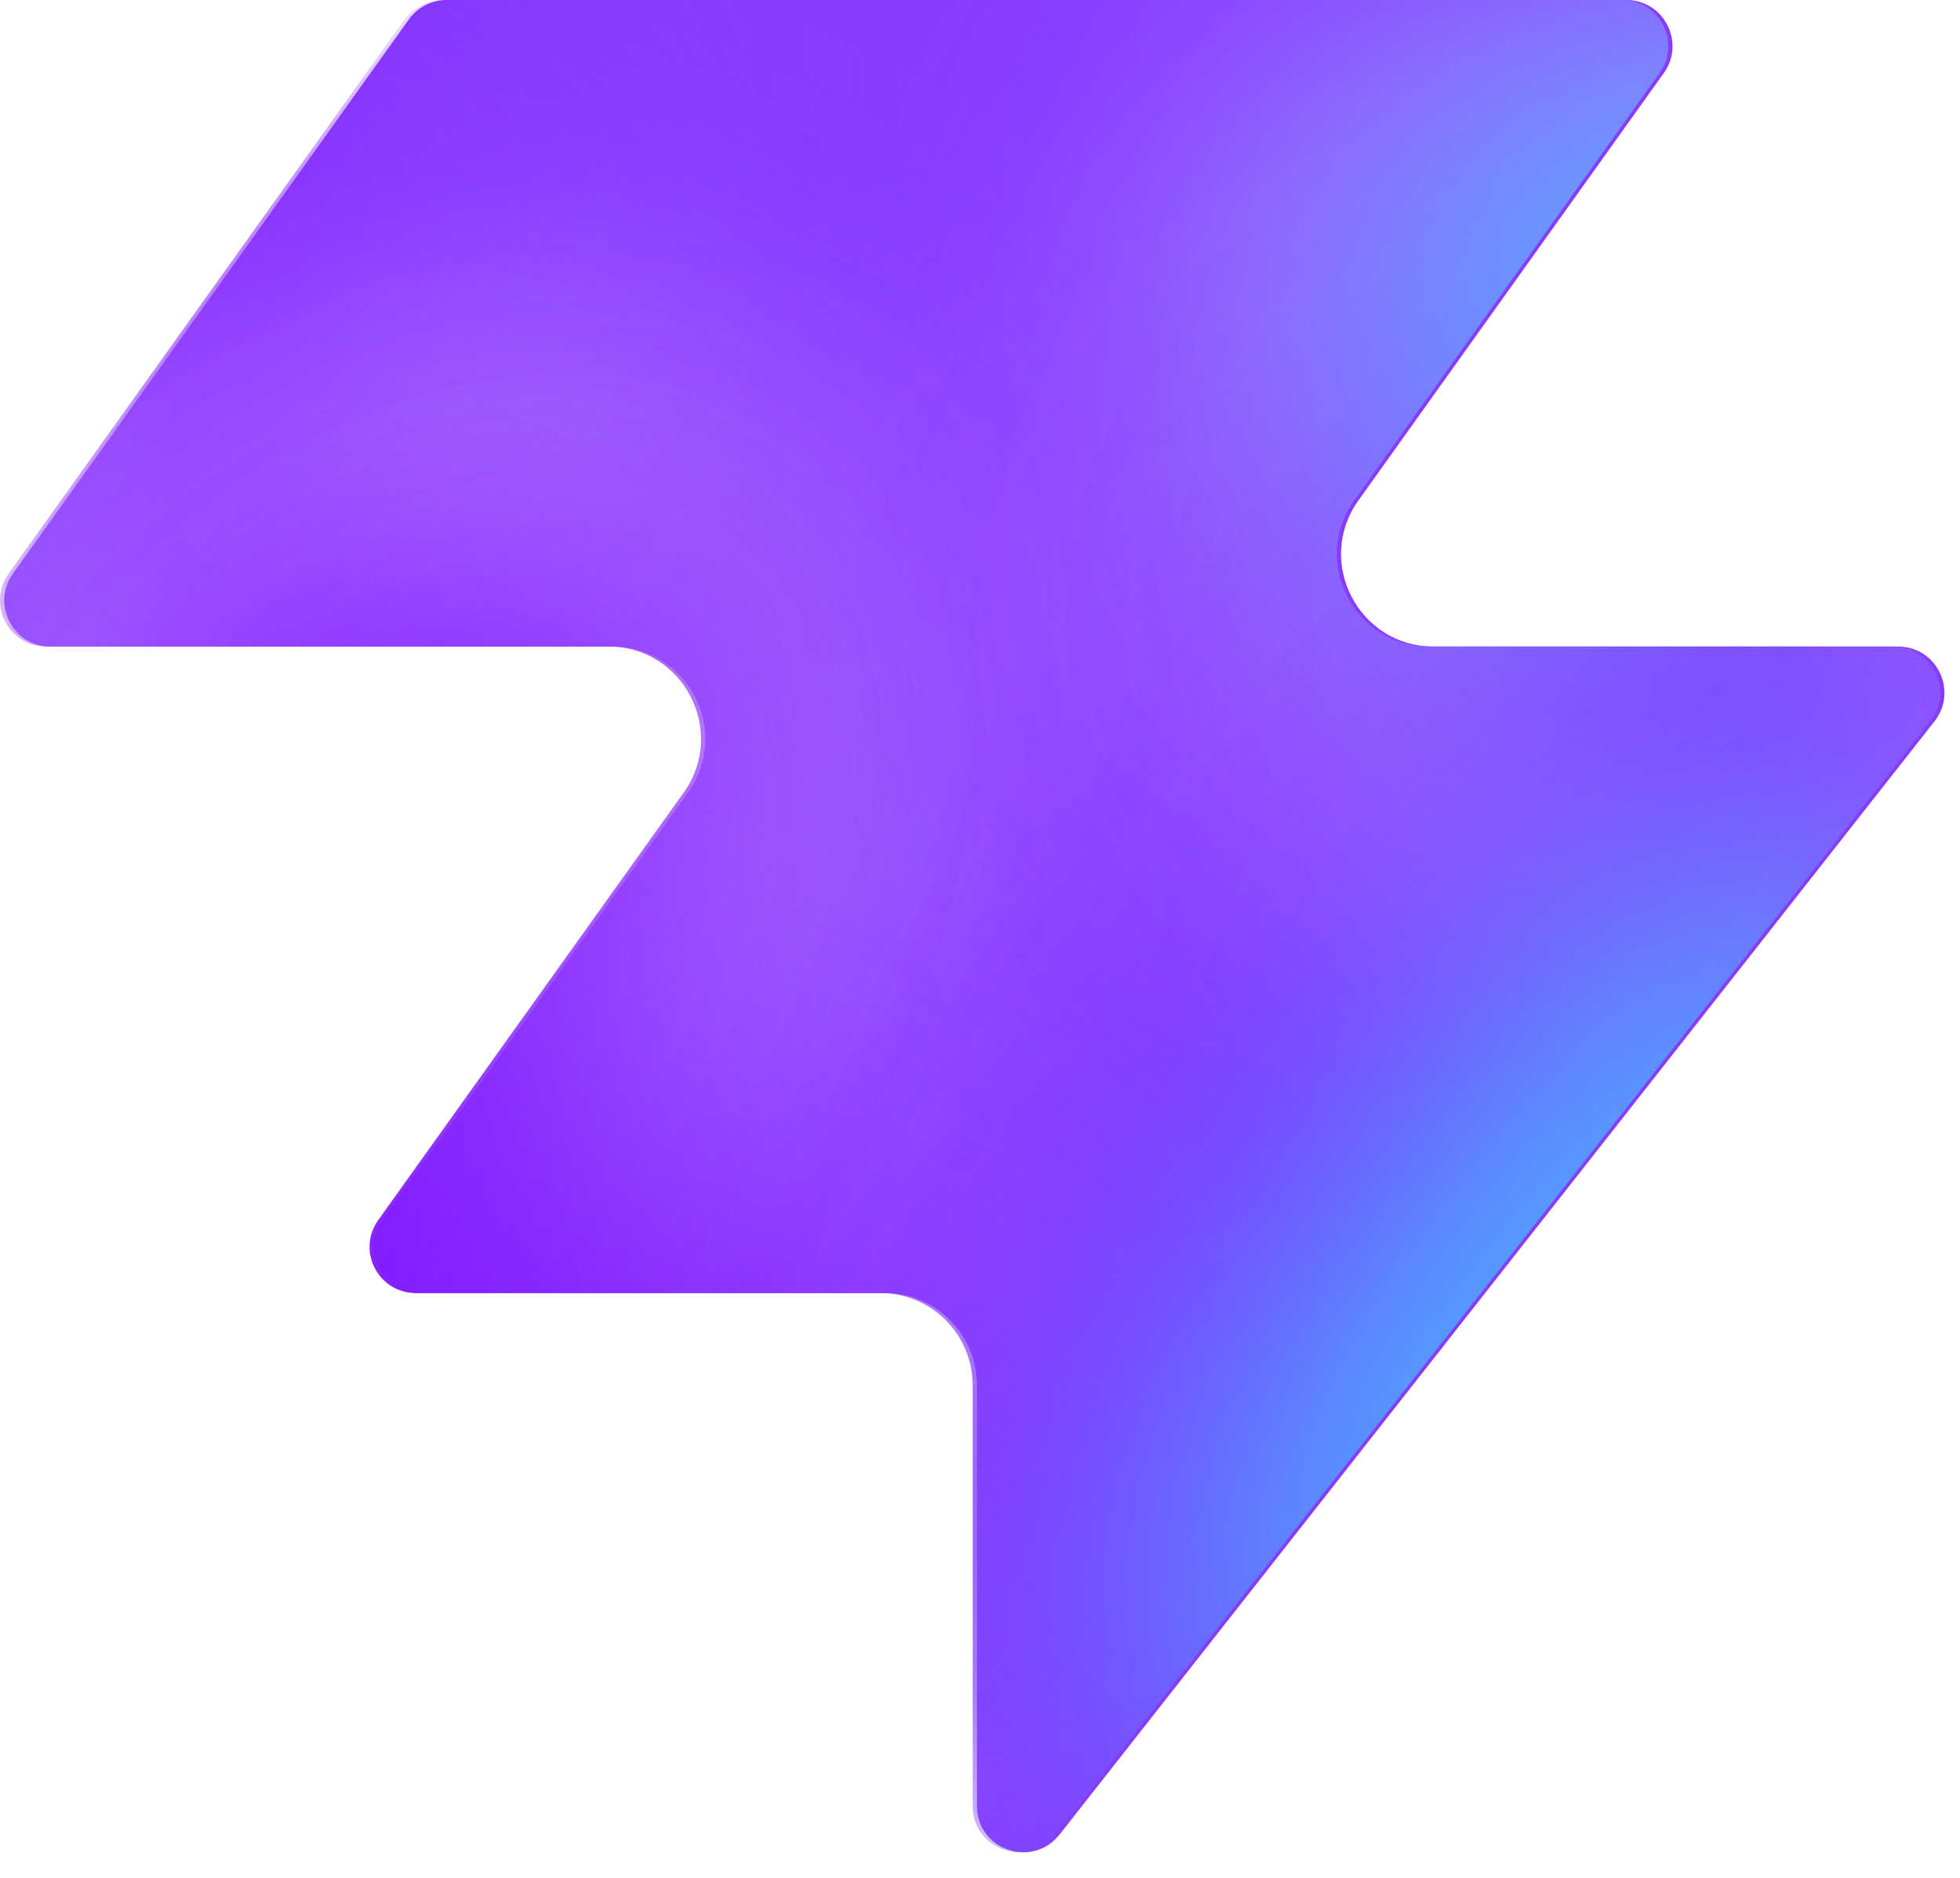
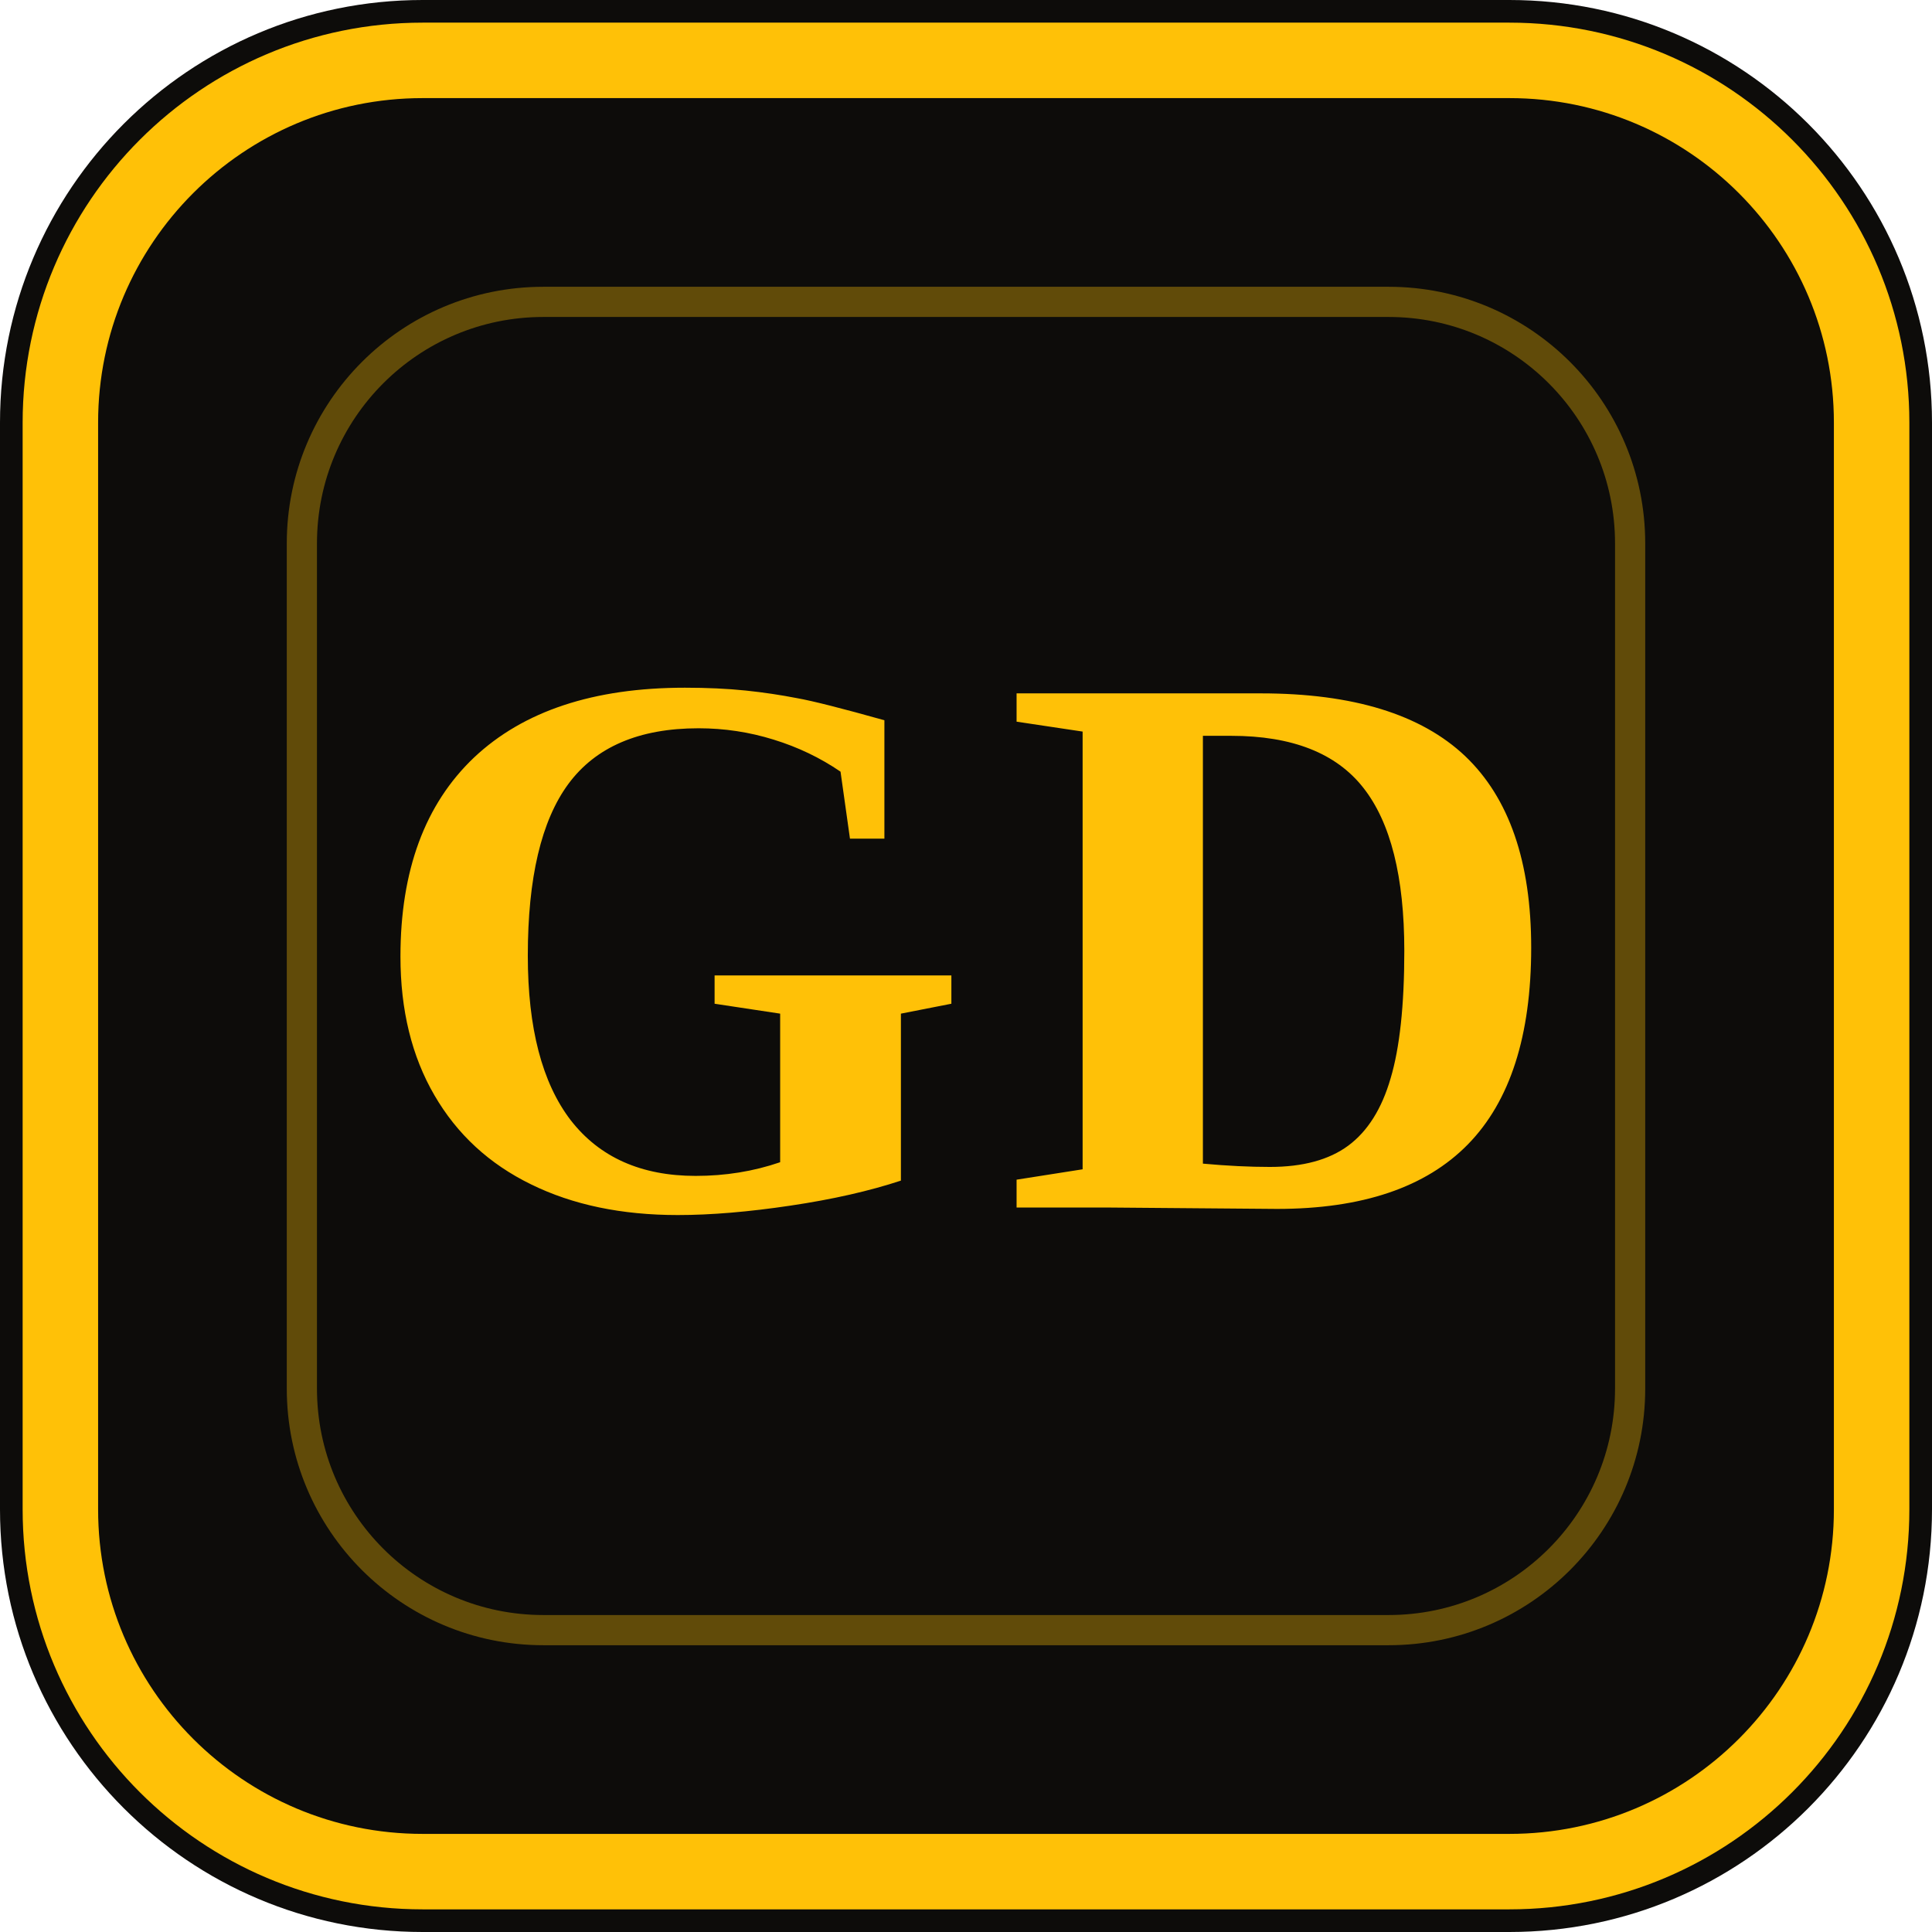
- <svg xmlns="http://www.w3.org/2000/svg" width="48" height="46" fill="none" viewBox="0 0 48 46">
-   <path fill="#863bff" d="M25.946 44.938c-.664.845-2.021.375-2.021-.698V33.937a2.26 2.26 0 0 0-2.262-2.262H10.287c-.92 0-1.456-1.04-.92-1.788l7.48-10.471c1.07-1.497 0-3.578-1.842-3.578H1.237c-.92 0-1.456-1.04-.92-1.788L10.013.474c.214-.297.556-.474.92-.474h28.894c.92 0 1.456 1.04.92 1.788l-7.48 10.471c-1.07 1.498 0 3.579 1.842 3.579h11.377c.943 0 1.473 1.088.89 1.83L25.947 44.94z" style="fill:#863bff;fill:color(display-p3 .525 .23 1);fill-opacity:1" />
-   <mask id="a" width="48" height="46" x="0" y="0" maskUnits="userSpaceOnUse" style="mask-type:alpha">
-     <path fill="#000" d="M25.842 44.938c-.664.844-2.021.375-2.021-.698V33.937a2.26 2.26 0 0 0-2.262-2.262H10.183c-.92 0-1.456-1.04-.92-1.788l7.48-10.471c1.07-1.498 0-3.579-1.842-3.579H1.133c-.92 0-1.456-1.04-.92-1.787L9.91.473c.214-.297.556-.474.92-.474h28.894c.92 0 1.456 1.04.92 1.788l-7.48 10.471c-1.07 1.498 0 3.578 1.842 3.578h11.377c.943 0 1.473 1.088.89 1.832L25.843 44.94z" style="fill:#000;fill-opacity:1" />
-   </mask>
-   <g mask="url(#a)">
-     <g filter="url(#b)">
-       <ellipse cx="5.508" cy="14.704" fill="#ede6ff" rx="5.508" ry="14.704" style="fill:#ede6ff;fill:color(display-p3 .927 .903 1);fill-opacity:1" transform="matrix(.00324 1 1 -.00324 -4.47 31.516)" />
-     </g>
-     <g filter="url(#c)">
-       <ellipse cx="10.399" cy="29.851" fill="#ede6ff" rx="10.399" ry="29.851" style="fill:#ede6ff;fill:color(display-p3 .927 .903 1);fill-opacity:1" transform="matrix(.00324 1 1 -.00324 -39.328 7.883)" />
-     </g>
-     <g filter="url(#d)">
-       <ellipse cx="5.508" cy="30.487" fill="#7e14ff" rx="5.508" ry="30.487" style="fill:#7e14ff;fill:color(display-p3 .492 .077 1);fill-opacity:1" transform="rotate(89.814 -25.913 -14.639)scale(1 -1)" />
-     </g>
-     <g filter="url(#e)">
-       <ellipse cx="5.508" cy="30.599" fill="#7e14ff" rx="5.508" ry="30.599" style="fill:#7e14ff;fill:color(display-p3 .492 .077 1);fill-opacity:1" transform="rotate(89.814 -32.644 -3.334)scale(1 -1)" />
-     </g>
-     <g filter="url(#f)">
-       <ellipse cx="5.508" cy="30.599" fill="#7e14ff" rx="5.508" ry="30.599" style="fill:#7e14ff;fill:color(display-p3 .492 .077 1);fill-opacity:1" transform="matrix(.00324 1 1 -.00324 -34.34 30.47)" />
-     </g>
-     <g filter="url(#g)">
-       <ellipse cx="14.072" cy="22.078" fill="#ede6ff" rx="14.072" ry="22.078" style="fill:#ede6ff;fill:color(display-p3 .927 .903 1);fill-opacity:1" transform="rotate(93.35 24.506 48.493)scale(-1 1)" />
-     </g>
-     <g filter="url(#h)">
-       <ellipse cx="3.47" cy="21.501" fill="#7e14ff" rx="3.47" ry="21.501" style="fill:#7e14ff;fill:color(display-p3 .492 .077 1);fill-opacity:1" transform="rotate(89.009 28.708 47.59)scale(-1 1)" />
-     </g>
-     <g filter="url(#i)">
-       <ellipse cx="3.47" cy="21.501" fill="#7e14ff" rx="3.47" ry="21.501" style="fill:#7e14ff;fill:color(display-p3 .492 .077 1);fill-opacity:1" transform="rotate(89.009 28.708 47.59)scale(-1 1)" />
-     </g>
-     <g filter="url(#j)">
-       <ellipse cx=".387" cy="8.972" fill="#7e14ff" rx="4.407" ry="29.108" style="fill:#7e14ff;fill:color(display-p3 .492 .077 1);fill-opacity:1" transform="rotate(39.51 .387 8.972)" />
-     </g>
-     <g filter="url(#k)">
-       <ellipse cx="47.523" cy="-6.092" fill="#7e14ff" rx="4.407" ry="29.108" style="fill:#7e14ff;fill:color(display-p3 .492 .077 1);fill-opacity:1" transform="rotate(37.892 47.523 -6.092)" />
-     </g>
-     <g filter="url(#l)">
-       <ellipse cx="41.412" cy="6.333" fill="#47bfff" rx="5.971" ry="9.665" style="fill:#47bfff;fill:color(display-p3 .28 .748 1);fill-opacity:1" transform="rotate(37.892 41.412 6.333)" />
-     </g>
-     <g filter="url(#m)">
-       <ellipse cx="-1.879" cy="38.332" fill="#7e14ff" rx="4.407" ry="29.108" style="fill:#7e14ff;fill:color(display-p3 .492 .077 1);fill-opacity:1" transform="rotate(37.892 -1.88 38.332)" />
-     </g>
-     <g filter="url(#n)">
-       <ellipse cx="-1.879" cy="38.332" fill="#7e14ff" rx="4.407" ry="29.108" style="fill:#7e14ff;fill:color(display-p3 .492 .077 1);fill-opacity:1" transform="rotate(37.892 -1.88 38.332)" />
-     </g>
-     <g filter="url(#o)">
-       <ellipse cx="35.651" cy="29.907" fill="#7e14ff" rx="4.407" ry="29.108" style="fill:#7e14ff;fill:color(display-p3 .492 .077 1);fill-opacity:1" transform="rotate(37.892 35.651 29.907)" />
-     </g>
-     <g filter="url(#p)">
-       <ellipse cx="38.418" cy="32.4" fill="#47bfff" rx="5.971" ry="15.297" style="fill:#47bfff;fill:color(display-p3 .28 .748 1);fill-opacity:1" transform="rotate(37.892 38.418 32.4)" />
-     </g>
-   </g>
-   <defs>
-     <filter id="b" width="60.045" height="41.654" x="-19.77" y="16.149" color-interpolation-filters="sRGB" filterUnits="userSpaceOnUse">
-       <feFlood flood-opacity="0" result="BackgroundImageFix" />
-       <feBlend in="SourceGraphic" in2="BackgroundImageFix" result="shape" />
-       <feGaussianBlur result="effect1_foregroundBlur_2002_17158" stdDeviation="7.659" />
-     </filter>
-     <filter id="c" width="90.34" height="51.437" x="-54.613" y="-7.533" color-interpolation-filters="sRGB" filterUnits="userSpaceOnUse">
-       <feFlood flood-opacity="0" result="BackgroundImageFix" />
-       <feBlend in="SourceGraphic" in2="BackgroundImageFix" result="shape" />
-       <feGaussianBlur result="effect1_foregroundBlur_2002_17158" stdDeviation="7.659" />
-     </filter>
-     <filter id="d" width="79.355" height="29.4" x="-49.64" y="2.03" color-interpolation-filters="sRGB" filterUnits="userSpaceOnUse">
-       <feFlood flood-opacity="0" result="BackgroundImageFix" />
-       <feBlend in="SourceGraphic" in2="BackgroundImageFix" result="shape" />
-       <feGaussianBlur result="effect1_foregroundBlur_2002_17158" stdDeviation="4.596" />
-     </filter>
-     <filter id="e" width="79.579" height="29.4" x="-45.045" y="20.029" color-interpolation-filters="sRGB" filterUnits="userSpaceOnUse">
-       <feFlood flood-opacity="0" result="BackgroundImageFix" />
-       <feBlend in="SourceGraphic" in2="BackgroundImageFix" result="shape" />
-       <feGaussianBlur result="effect1_foregroundBlur_2002_17158" stdDeviation="4.596" />
-     </filter>
-     <filter id="f" width="79.579" height="29.4" x="-43.513" y="21.178" color-interpolation-filters="sRGB" filterUnits="userSpaceOnUse">
-       <feFlood flood-opacity="0" result="BackgroundImageFix" />
-       <feBlend in="SourceGraphic" in2="BackgroundImageFix" result="shape" />
-       <feGaussianBlur result="effect1_foregroundBlur_2002_17158" stdDeviation="4.596" />
-     </filter>
-     <filter id="g" width="74.749" height="58.852" x="15.756" y="-17.901" color-interpolation-filters="sRGB" filterUnits="userSpaceOnUse">
-       <feFlood flood-opacity="0" result="BackgroundImageFix" />
-       <feBlend in="SourceGraphic" in2="BackgroundImageFix" result="shape" />
-       <feGaussianBlur result="effect1_foregroundBlur_2002_17158" stdDeviation="7.659" />
-     </filter>
-     <filter id="h" width="61.377" height="25.362" x="23.548" y="2.284" color-interpolation-filters="sRGB" filterUnits="userSpaceOnUse">
-       <feFlood flood-opacity="0" result="BackgroundImageFix" />
-       <feBlend in="SourceGraphic" in2="BackgroundImageFix" result="shape" />
-       <feGaussianBlur result="effect1_foregroundBlur_2002_17158" stdDeviation="4.596" />
-     </filter>
-     <filter id="i" width="61.377" height="25.362" x="23.548" y="2.284" color-interpolation-filters="sRGB" filterUnits="userSpaceOnUse">
-       <feFlood flood-opacity="0" result="BackgroundImageFix" />
-       <feBlend in="SourceGraphic" in2="BackgroundImageFix" result="shape" />
-       <feGaussianBlur result="effect1_foregroundBlur_2002_17158" stdDeviation="4.596" />
-     </filter>
-     <filter id="j" width="56.045" height="63.649" x="-27.636" y="-22.853" color-interpolation-filters="sRGB" filterUnits="userSpaceOnUse">
-       <feFlood flood-opacity="0" result="BackgroundImageFix" />
-       <feBlend in="SourceGraphic" in2="BackgroundImageFix" result="shape" />
-       <feGaussianBlur result="effect1_foregroundBlur_2002_17158" stdDeviation="4.596" />
-     </filter>
-     <filter id="k" width="54.814" height="64.646" x="20.116" y="-38.415" color-interpolation-filters="sRGB" filterUnits="userSpaceOnUse">
-       <feFlood flood-opacity="0" result="BackgroundImageFix" />
-       <feBlend in="SourceGraphic" in2="BackgroundImageFix" result="shape" />
-       <feGaussianBlur result="effect1_foregroundBlur_2002_17158" stdDeviation="4.596" />
-     </filter>
-     <filter id="l" width="33.541" height="35.313" x="24.641" y="-11.323" color-interpolation-filters="sRGB" filterUnits="userSpaceOnUse">
-       <feFlood flood-opacity="0" result="BackgroundImageFix" />
-       <feBlend in="SourceGraphic" in2="BackgroundImageFix" result="shape" />
-       <feGaussianBlur result="effect1_foregroundBlur_2002_17158" stdDeviation="4.596" />
-     </filter>
-     <filter id="m" width="54.814" height="64.646" x="-29.286" y="6.009" color-interpolation-filters="sRGB" filterUnits="userSpaceOnUse">
-       <feFlood flood-opacity="0" result="BackgroundImageFix" />
-       <feBlend in="SourceGraphic" in2="BackgroundImageFix" result="shape" />
-       <feGaussianBlur result="effect1_foregroundBlur_2002_17158" stdDeviation="4.596" />
-     </filter>
-     <filter id="n" width="54.814" height="64.646" x="-29.286" y="6.009" color-interpolation-filters="sRGB" filterUnits="userSpaceOnUse">
-       <feFlood flood-opacity="0" result="BackgroundImageFix" />
-       <feBlend in="SourceGraphic" in2="BackgroundImageFix" result="shape" />
-       <feGaussianBlur result="effect1_foregroundBlur_2002_17158" stdDeviation="4.596" />
-     </filter>
-     <filter id="o" width="54.814" height="64.646" x="8.244" y="-2.416" color-interpolation-filters="sRGB" filterUnits="userSpaceOnUse">
-       <feFlood flood-opacity="0" result="BackgroundImageFix" />
-       <feBlend in="SourceGraphic" in2="BackgroundImageFix" result="shape" />
-       <feGaussianBlur result="effect1_foregroundBlur_2002_17158" stdDeviation="4.596" />
-     </filter>
-     <filter id="p" width="39.409" height="43.623" x="18.713" y="10.588" color-interpolation-filters="sRGB" filterUnits="userSpaceOnUse">
-       <feFlood flood-opacity="0" result="BackgroundImageFix" />
-       <feBlend in="SourceGraphic" in2="BackgroundImageFix" result="shape" />
-       <feGaussianBlur result="effect1_foregroundBlur_2002_17158" stdDeviation="4.596" />
-     </filter>
-   </defs>
+ <svg xmlns="http://www.w3.org/2000/svg" viewBox="0 0 64 64">
+   <rect width="64" height="64" rx="14" fill="#0D0C0A" />
+   <rect x="2" y="2" width="60" height="60" rx="12" fill="none" stroke="#FFC107" stroke-width="2.5" />
+   <rect x="10" y="10" width="44" height="44" rx="8" fill="none" stroke="#FFC107" stroke-width="1" opacity="0.35" />
+   <text x="32" y="40" font-family="Georgia, 'Times New Roman', serif" font-size="26" font-weight="bold" fill="#FFC107" text-anchor="middle" letter-spacing="1">GD</text>
</svg>
